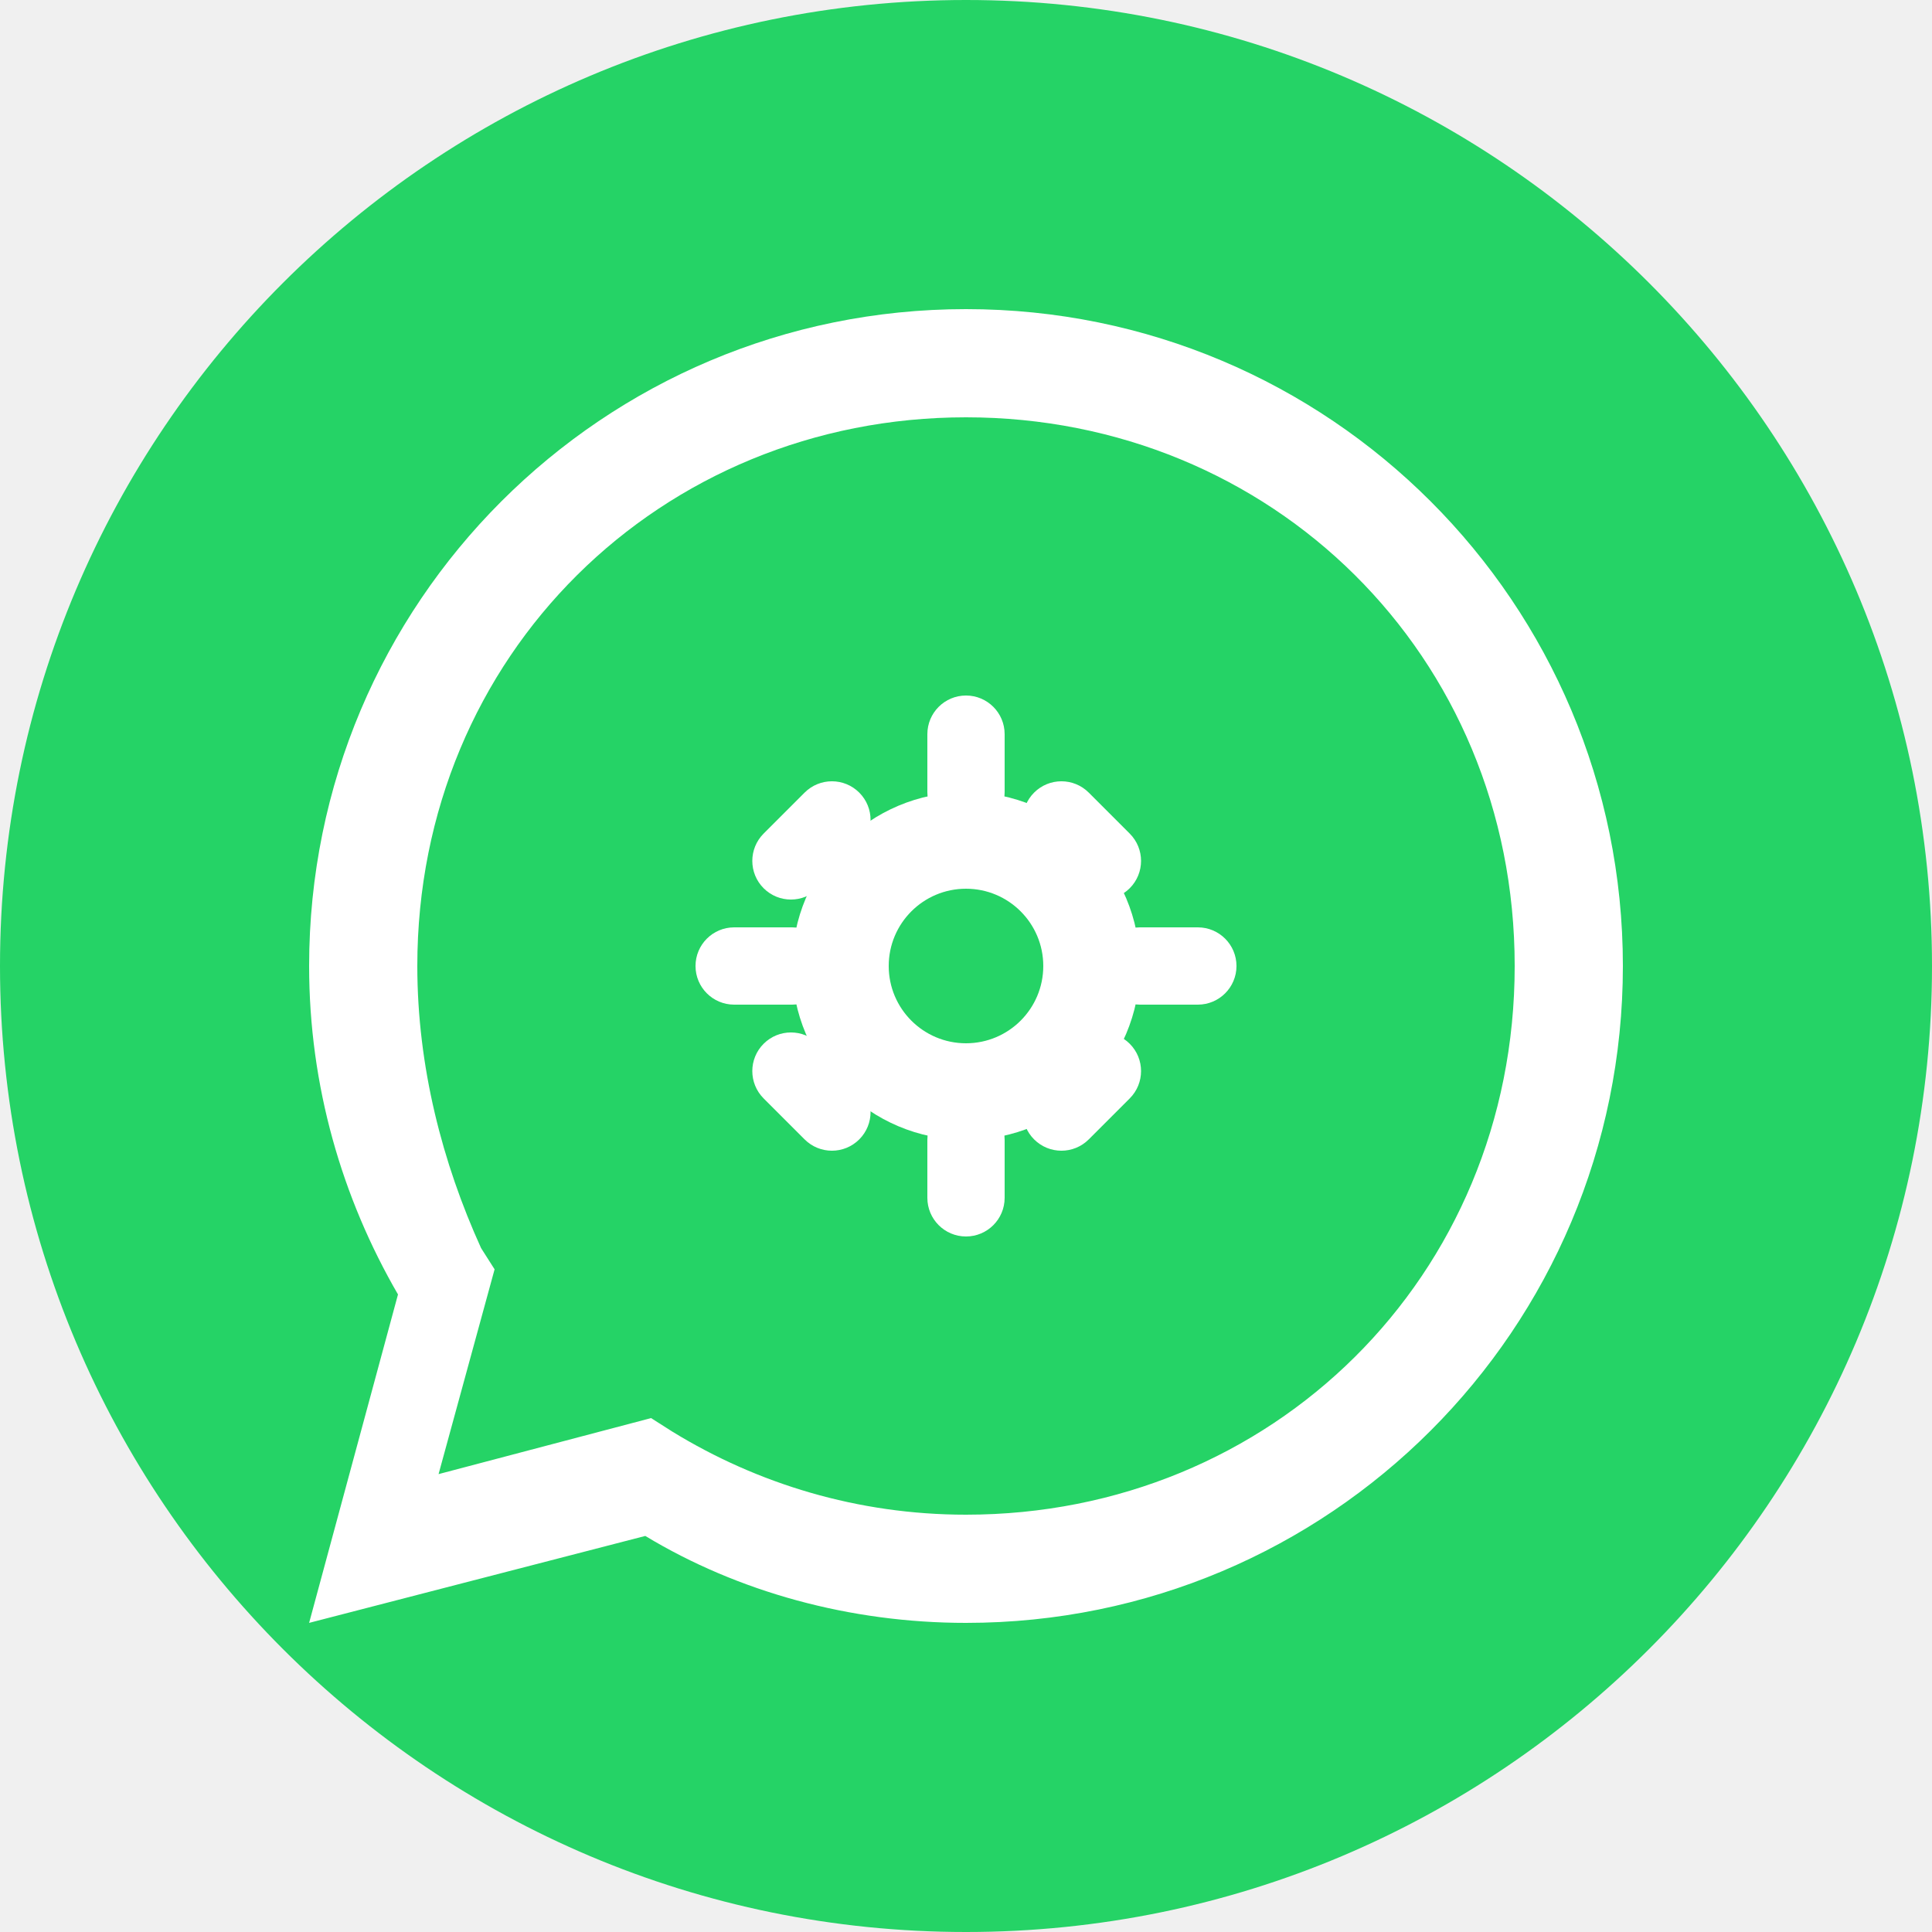
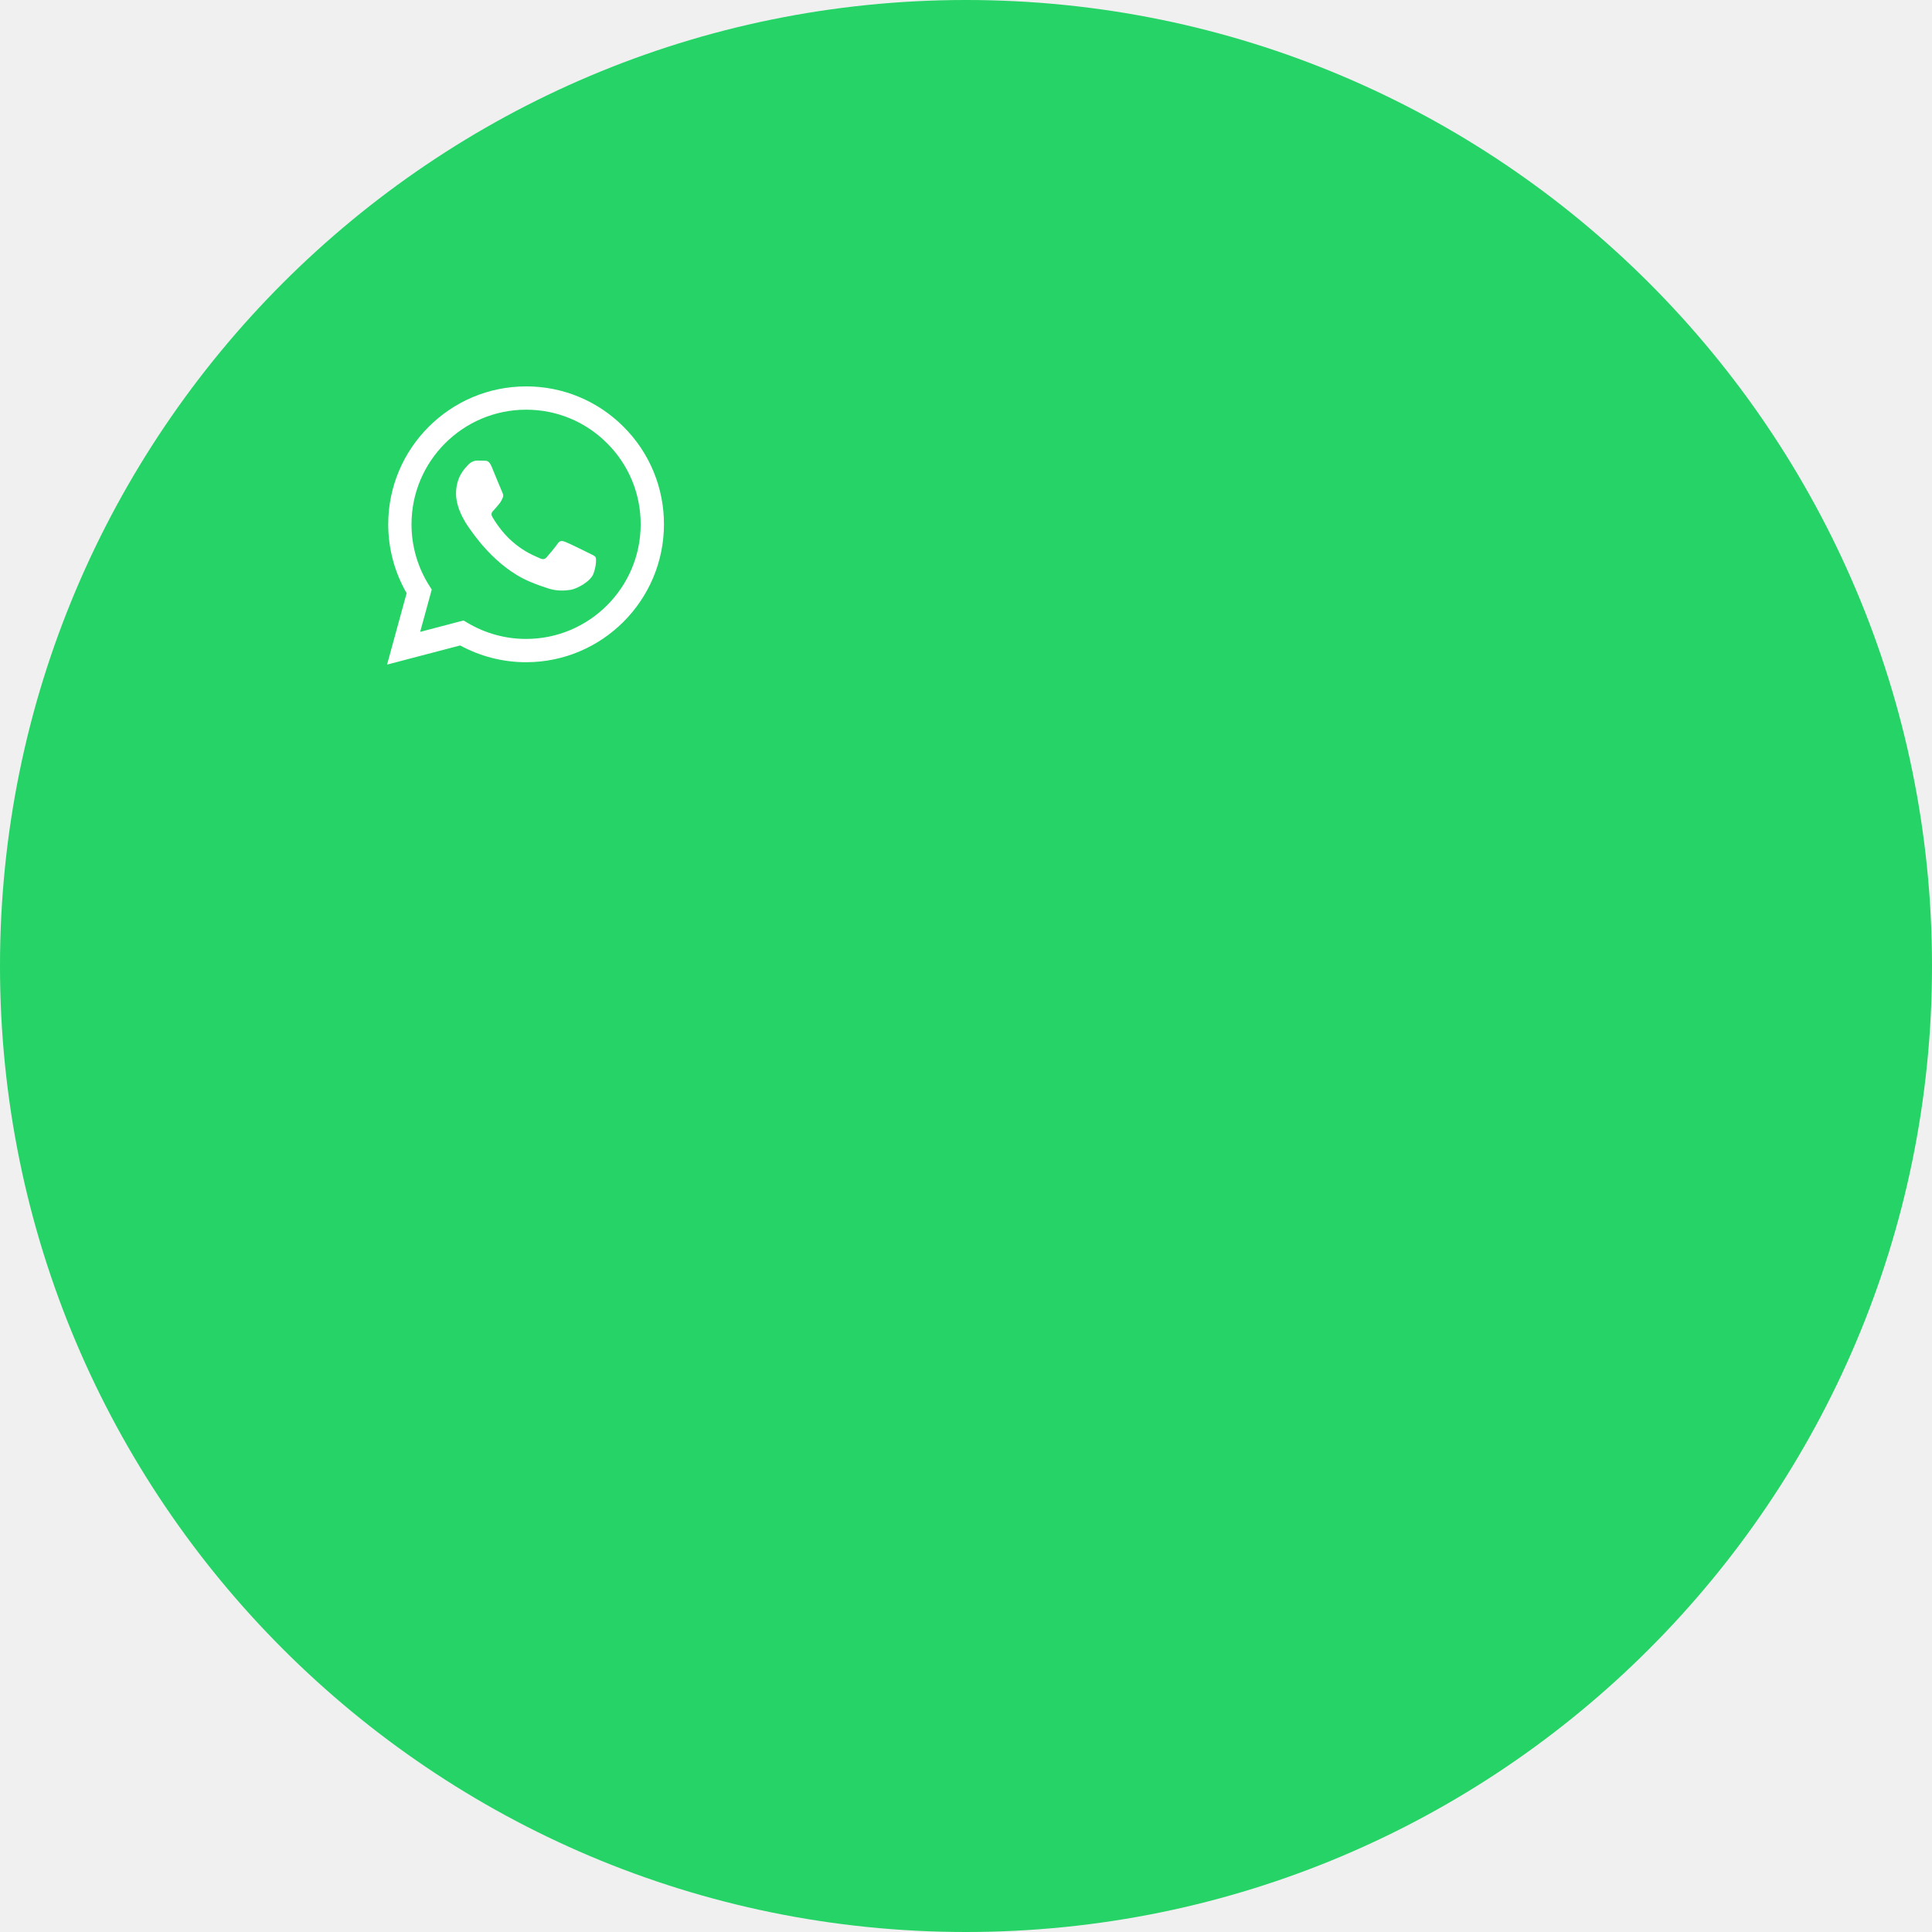
<svg xmlns="http://www.w3.org/2000/svg" viewBox="0 0 100 100">
  <circle cx="50" cy="50" r="50" fill="#25D366" />
-   <path fill="#fff" d="M50 16C31.2 16 16 31.2 16 50c0 6.2 1.7 12 4.6 17L16 84l17.4-4.5C38.2 82.4 44 84 50 84c18.8 0 34-15.2 34-34S68.8 16 50 16zm0 62.4c-5.6 0-10.8-1.6-15.2-4.3l-1.1-.7-11 2.9 2.9-10.6-.7-1.1C22.9 60.2 21.6 55.2 21.6 50 21.6 33.9 34.2 21.6 50 21.6S78.4 33.9 78.4 50 65.8 78.4 50 78.4z" />
-   <circle cx="50" cy="50" r="9" fill="#fff" />
-   <circle cx="50" cy="50" r="4" fill="#25D366" />
-   <rect x="48" y="36" width="4" height="7" rx="2" fill="#fff" />
-   <rect x="48" y="57" width="4" height="7" rx="2" fill="#fff" />
-   <rect x="36" y="48" width="7" height="4" rx="2" fill="#fff" />
-   <rect x="57" y="48" width="7" height="4" rx="2" fill="#fff" />
-   <rect x="40" y="40" width="4" height="7" rx="2" fill="#fff" transform="rotate(45 42 43.5)" />
-   <rect x="54" y="53" width="4" height="7" rx="2" fill="#fff" transform="rotate(45 56 56.5)" />
-   <rect x="54" y="40" width="4" height="7" rx="2" fill="#fff" transform="rotate(-45 56 43.5)" />
-   <rect x="40" y="53" width="4" height="7" rx="2" fill="#fff" transform="rotate(-45 42 56.5)" />
+   <g transform="translate(20,20) scale(0.6)">
+     <path fill="#ffffff" d="M17.472 14.382c-.297-.149-1.758-.867-2.03-.967-.273-.099-.471-.148-.67.15-.197.297-.767.966-.94 1.164-.173.199-.347.223-.644.075-.297-.15-1.255-.463-2.39-1.475-.883-.788-1.48-1.761-1.653-2.059-.173-.297-.018-.458.13-.606.134-.133.298-.347.446-.52.149-.174.198-.298.298-.497.099-.198.05-.371-.025-.52-.075-.149-.669-1.612-.916-2.207-.242-.579-.487-.5-.669-.51-.173-.008-.371-.01-.57-.01-.198 0-.52.074-.792.372-.272.297-1.04 1.016-1.04 2.479 0 1.462 1.065 2.875 1.213 3.074.149.198 2.096 3.2 5.077 4.487.709.306 1.262.489 1.694.625.712.227 1.36.195 1.871.118.571-.085 1.758-.719 2.006-1.413.248-.694.248-1.289.173-1.413-.074-.124-.272-.198-.57-.347m-5.421 7.403h-.004a9.87 9.87 0 01-5.031-1.378l-.361-.214-3.741.982.998-3.648-.235-.374a9.86 9.86 0 01-1.51-5.26c.001-5.45 4.436-9.884 9.888-9.884 2.64 0 5.122 1.03 6.988 2.898a9.825 9.825 0 012.893 6.994c-.003 5.45-4.437 9.884-9.885 9.884m8.413-18.297A11.815 11.815 0 0012.05 0C5.495 0 .16 5.335.157 11.892c0 2.096.547 4.142 1.588 5.945L.057 24l6.305-1.654a11.882 11.882 0 005.683 1.448h.005c6.554 0 11.89-5.335 11.893-11.893a11.821 11.821 0 00-3.48-8.413Z" />
+   </g>
</svg>
